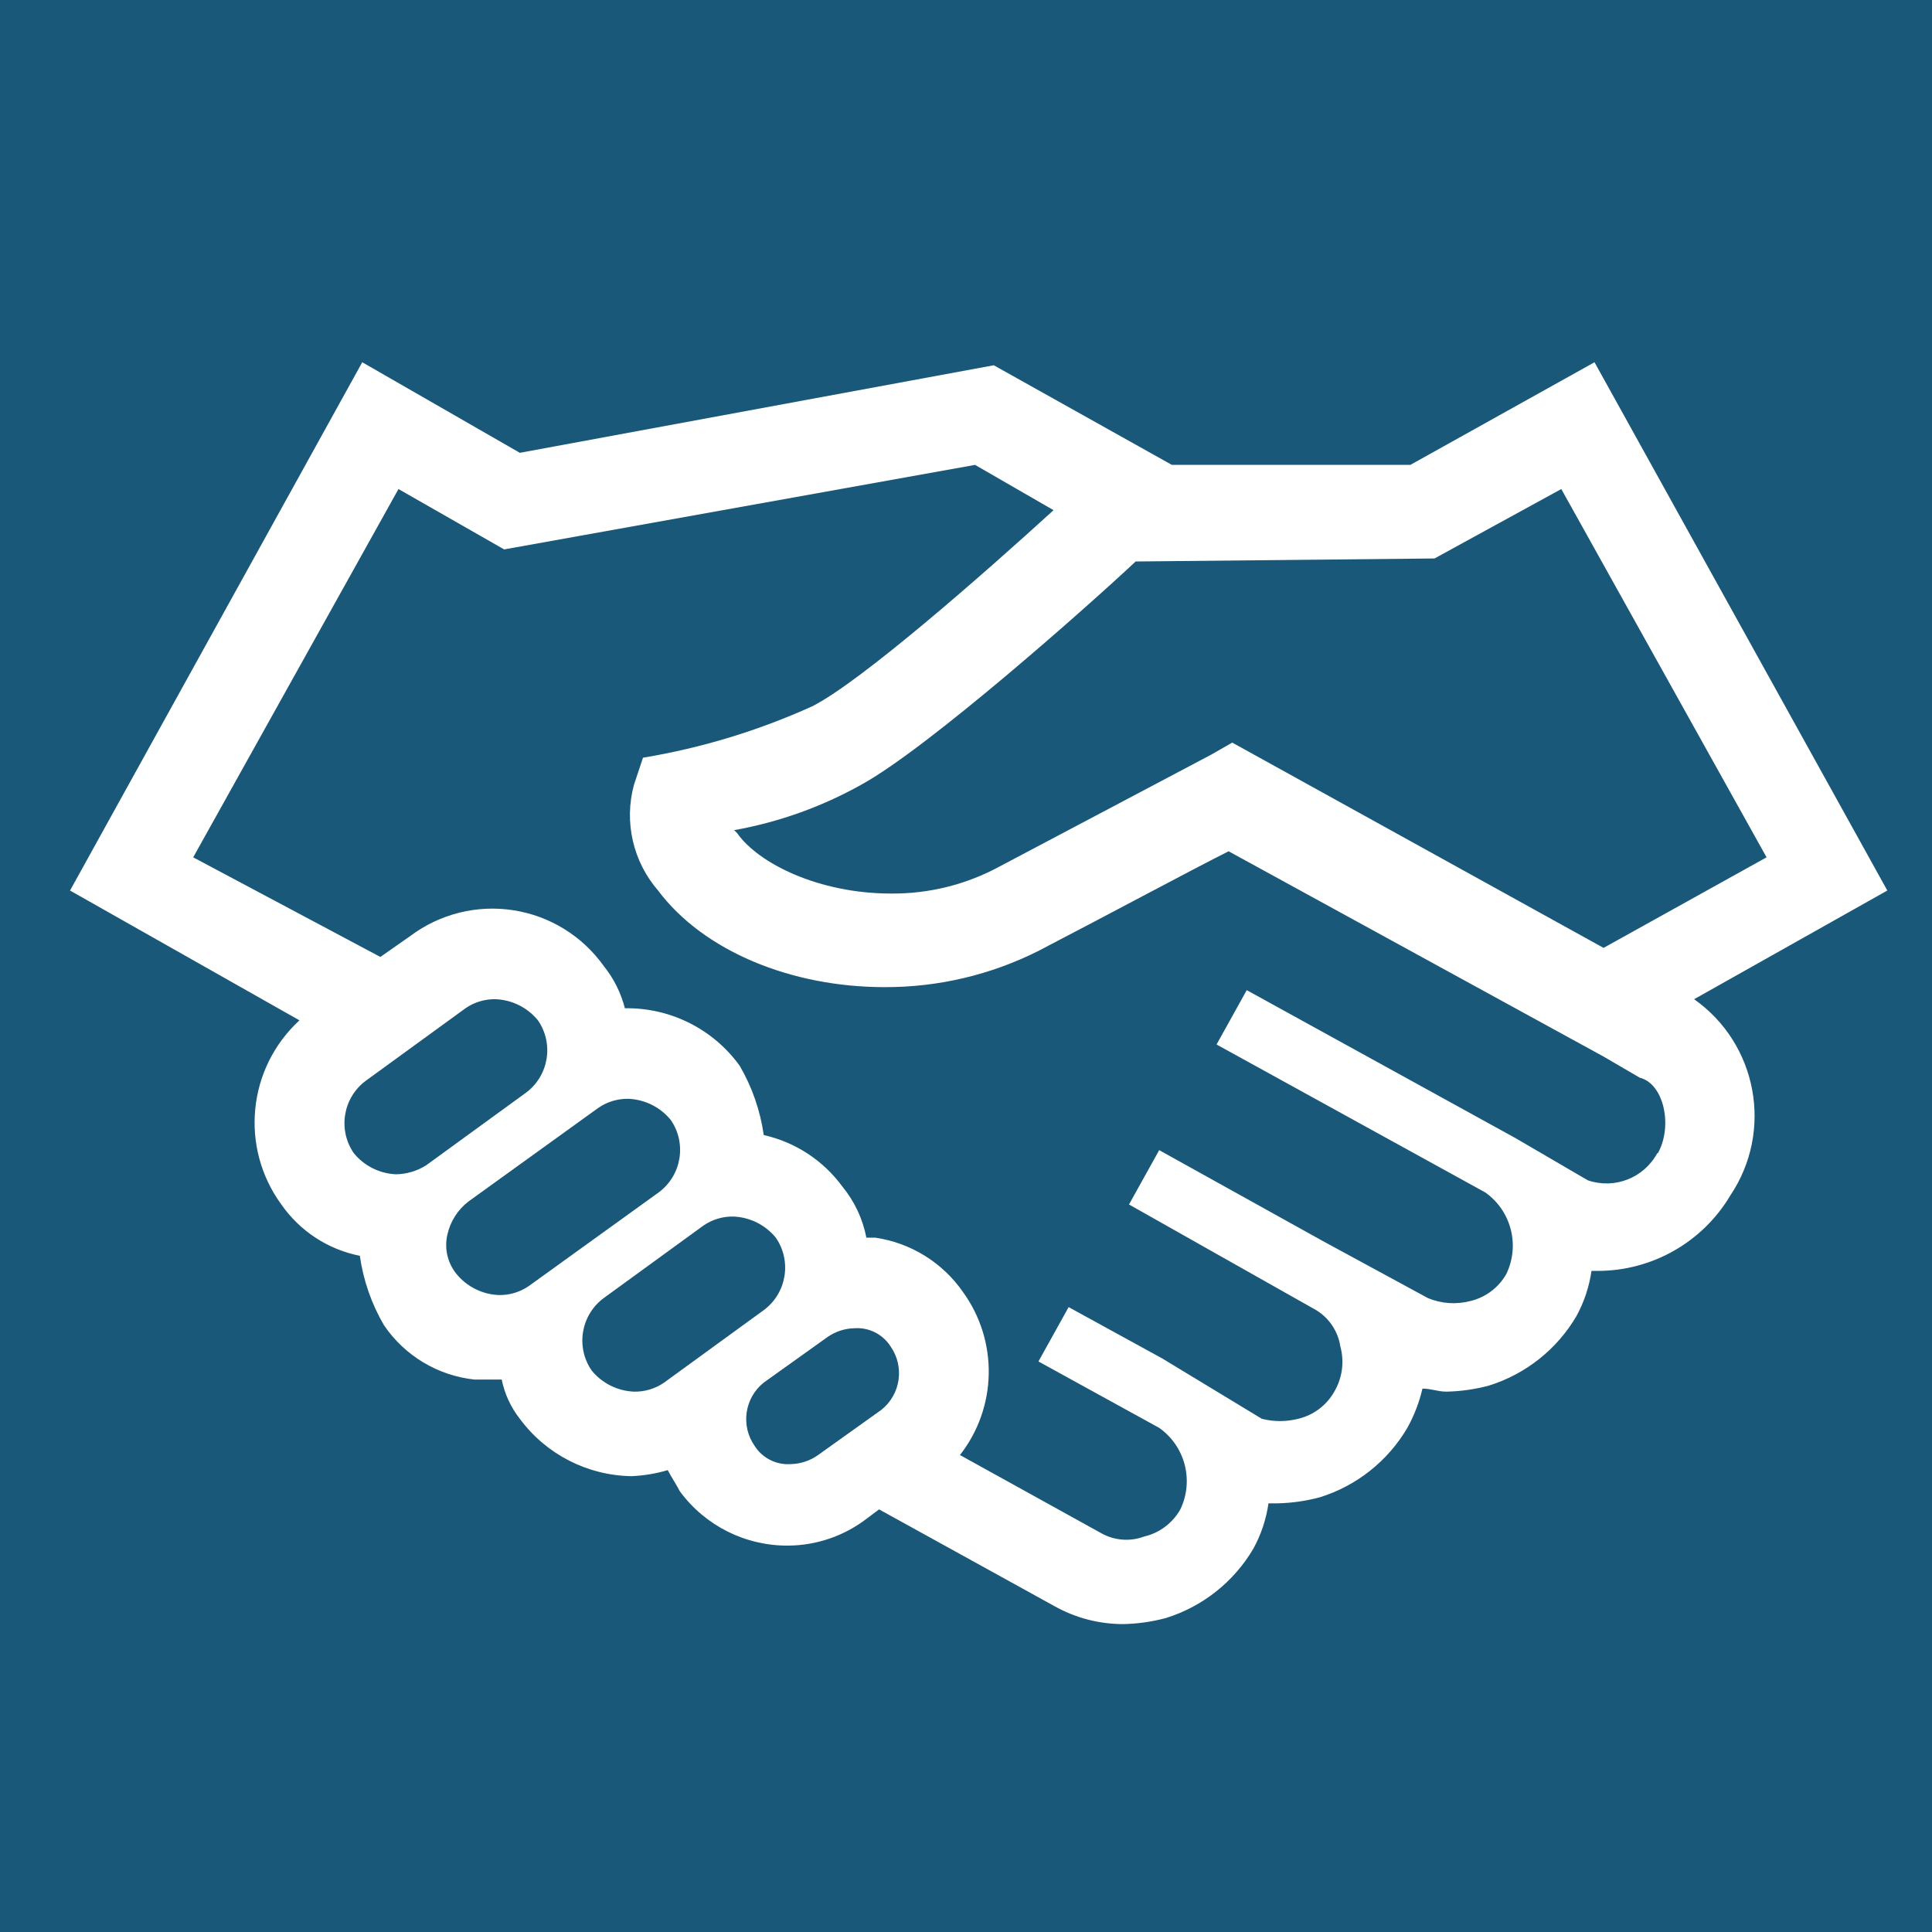
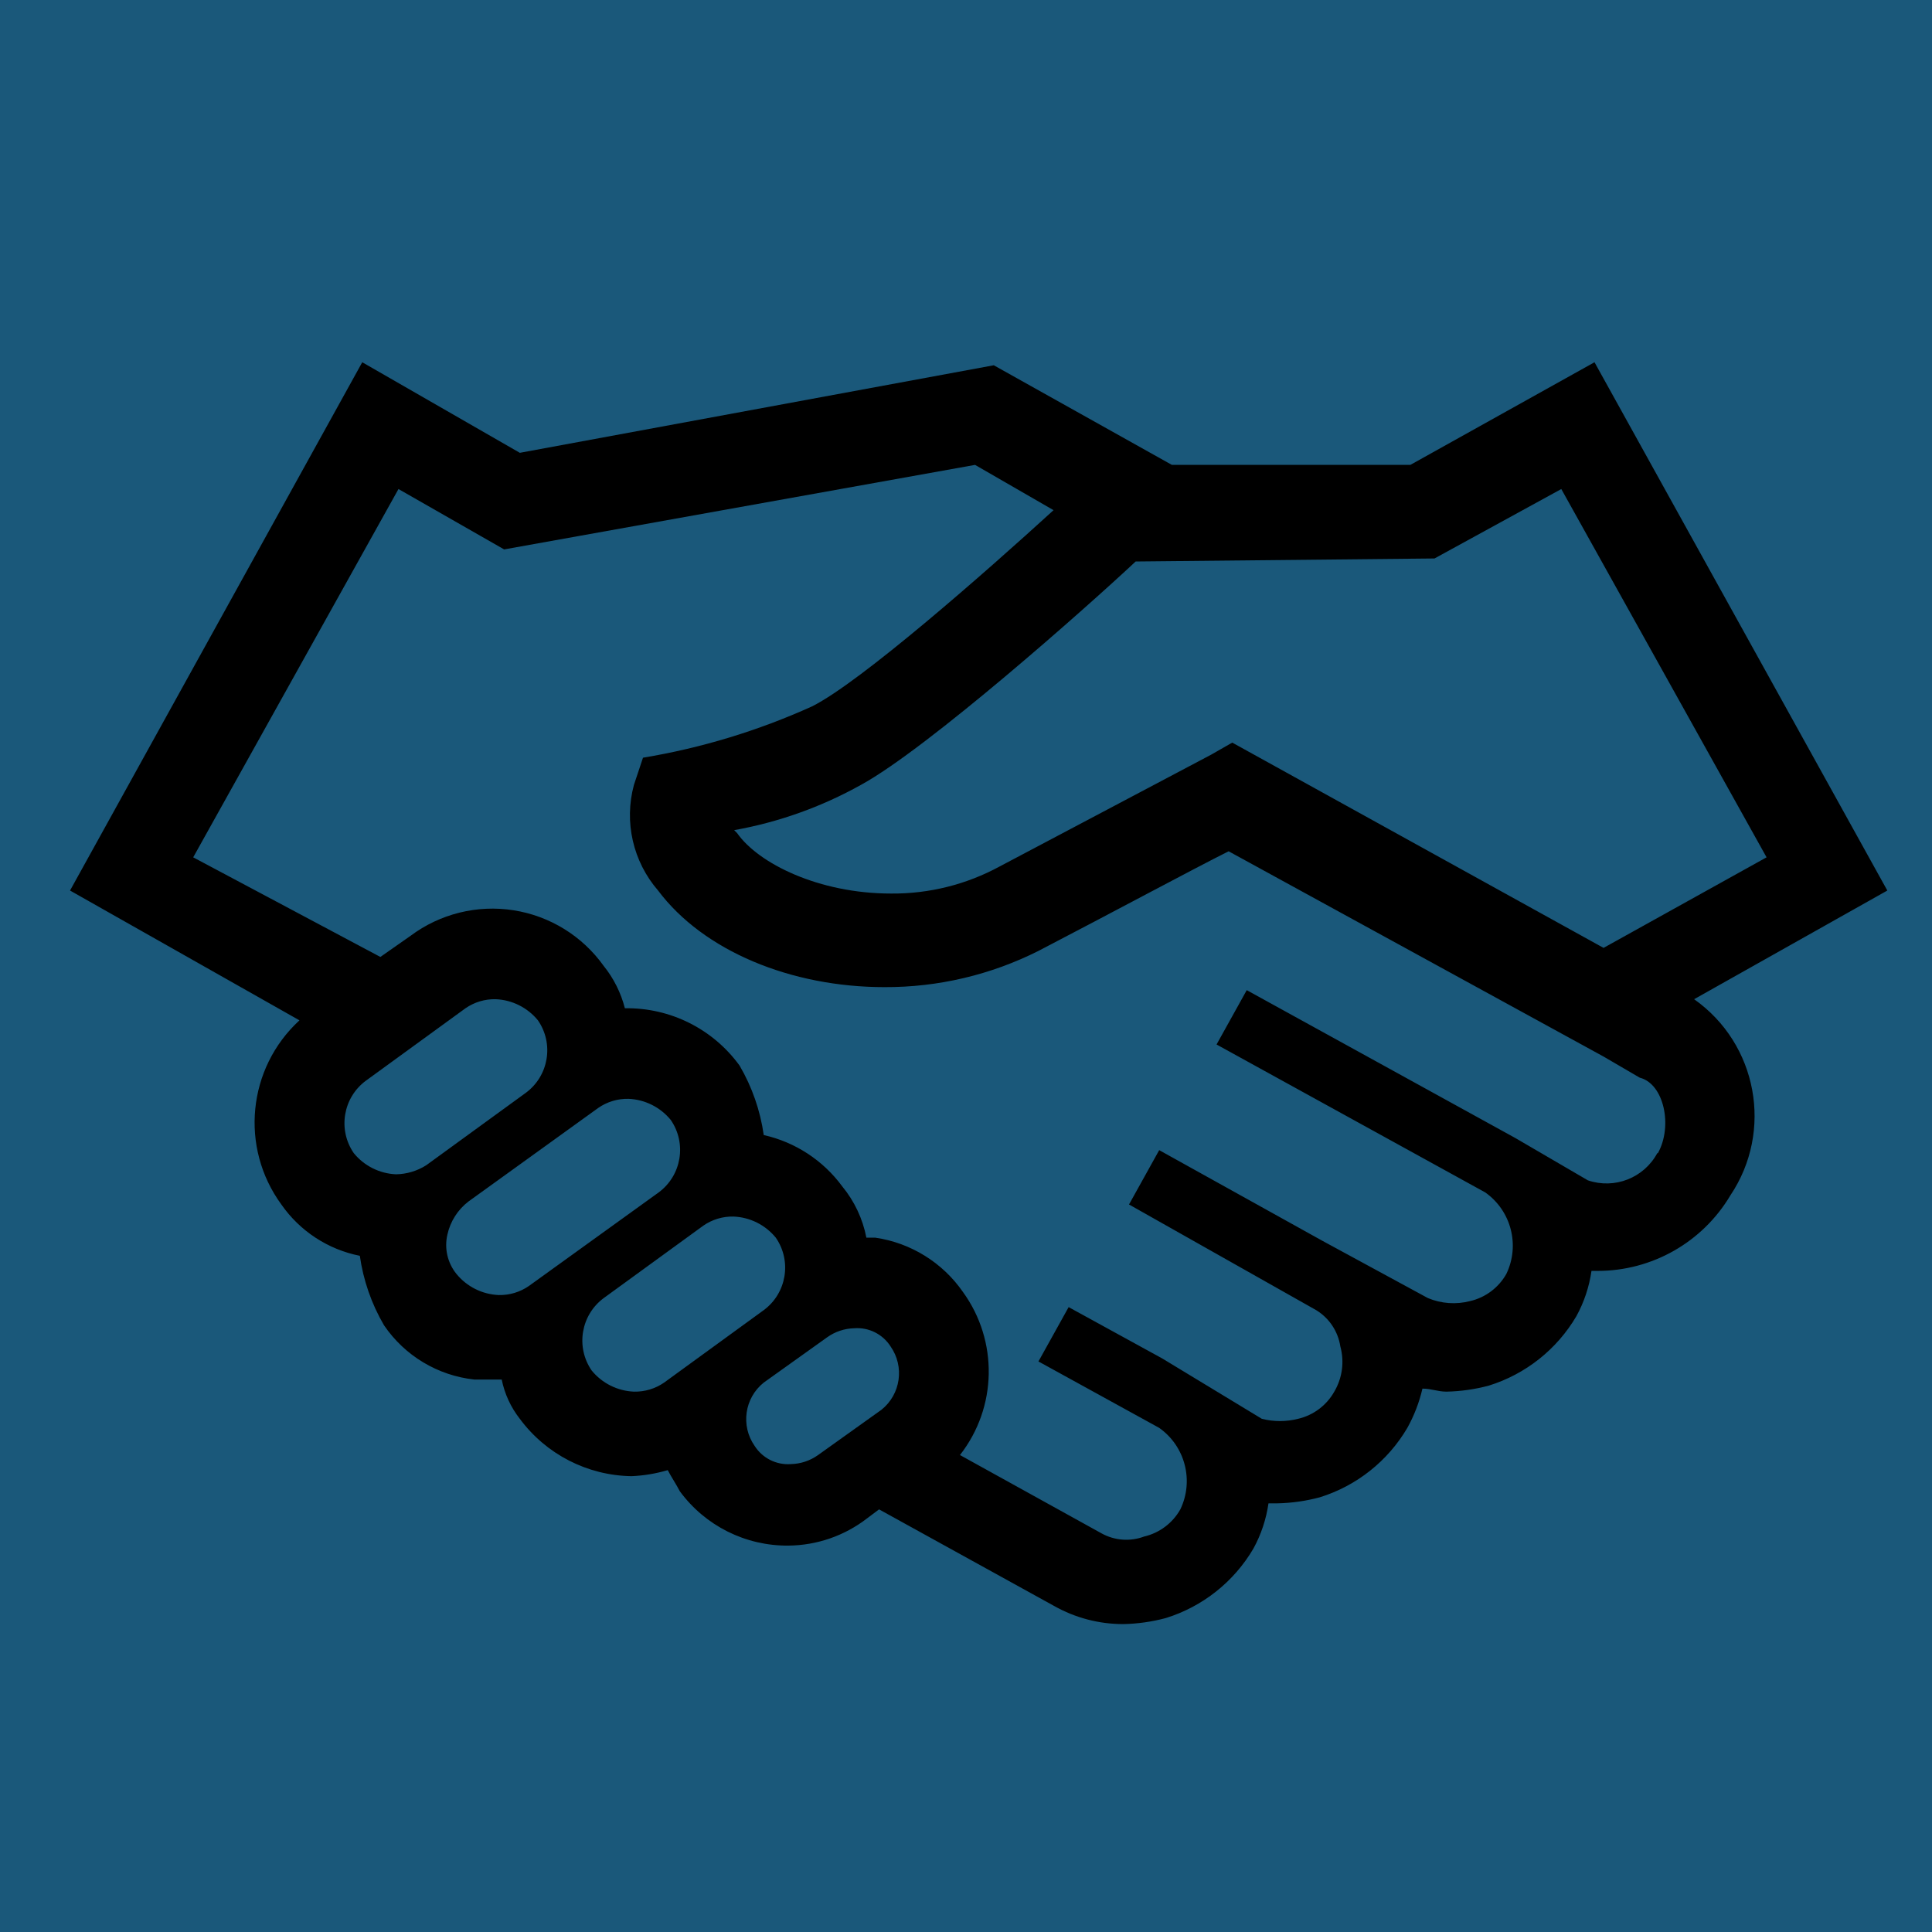
- <svg xmlns="http://www.w3.org/2000/svg" width="24" height="24" viewBox="0 0 64 64" fill="#ffffff">
+ <svg xmlns="http://www.w3.org/2000/svg" width="24" height="24" viewBox="0 0 64 64">
  <defs>
    <style>.cls-1{fill:#1A587A;}</style>
  </defs>
  <g id="Asset">
    <rect class="cls-1" width="64" height="64" />
  </g>
  <g id="Icons">
    <path d="M56.12,33.1l6.4-3.6L52.82,12l-6.1,3.4h-7.9l-5.9-3.3L17.22,15,12,12,2.32,29.5l7.6,4.3a4.6,4.6,0,0,0-.6,6.1,4.15,4.15,0,0,0,2.6,1.7,6.31,6.31,0,0,0,.8,2.3,4.16,4.16,0,0,0,3,1.8h.9a3.1,3.1,0,0,0,.6,1.3,4.69,4.69,0,0,0,3.7,1.9,5,5,0,0,0,1.2-.2c.1.2.3.5.4.7a4.41,4.41,0,0,0,3.6,1.8,4.32,4.32,0,0,0,2.6-.9l.4-.3,5.8,3.2h0a4.65,4.65,0,0,0,2.3.6,5.9,5.9,0,0,0,1.4-.2,5.13,5.13,0,0,0,2.9-2.3,4.42,4.42,0,0,0,.5-1.5h.3a5.9,5.9,0,0,0,1.4-.2,5.13,5.13,0,0,0,2.9-2.3,5,5,0,0,0,.5-1.3c.3,0,.5.1.8.1a5.9,5.9,0,0,0,1.4-.2,5.13,5.13,0,0,0,2.9-2.3,4.42,4.42,0,0,0,.5-1.5h.2a5.11,5.11,0,0,0,4.4-2.5A4.73,4.73,0,0,0,56.12,33.1Zm-8.6-14.6,4.2-2.3,6.8,12.2-5.4,3-12.3-6.8-.7.4-7,3.7a7.4,7.4,0,0,1-3.6.9c-2.4,0-4.4-1-5.1-2l-.1-.1a13.49,13.49,0,0,0,4.2-1.5c2.2-1.2,7.5-5.9,9.1-7.4ZM13.12,38.9h0a1.91,1.91,0,0,1-1.4-.7,1.75,1.75,0,0,1,.4-2.4l3.3-2.4a1.69,1.69,0,0,1,1-.3,1.91,1.91,0,0,1,1.4.7,1.75,1.75,0,0,1-.4,2.4l-3.3,2.4A1.93,1.93,0,0,1,13.12,38.9Zm4.4,3.7a1.69,1.69,0,0,1-1,.3,1.91,1.91,0,0,1-1.4-.7,1.52,1.52,0,0,1-.3-1.3,1.9,1.9,0,0,1,.7-1.1l4.3-3.1a1.69,1.69,0,0,1,1-.3,1.91,1.91,0,0,1,1.4.7,1.75,1.75,0,0,1-.4,2.4ZM22,45.8a1.69,1.69,0,0,1-1,.3h0a1.91,1.91,0,0,1-1.4-.7A1.75,1.75,0,0,1,20,43l3.3-2.4a1.69,1.69,0,0,1,1-.3,1.91,1.91,0,0,1,1.4.7,1.75,1.75,0,0,1-.4,2.4Zm5.1,2.4a1.61,1.61,0,0,1-.9.3,1.31,1.31,0,0,1-1.2-.6,1.55,1.55,0,0,1,.3-2.1l2.1-1.5a1.61,1.61,0,0,1,.9-.3,1.31,1.31,0,0,1,1.2.6,1.55,1.55,0,0,1-.3,2.1Zm27.8-10a1.91,1.91,0,0,1-2.3.9h0l-2.4-1.4h0l-8.9-4.9-1,1.8,8.9,4.9h0a2.16,2.16,0,0,1,.7,2.7,1.86,1.86,0,0,1-1.2.9,2.2,2.2,0,0,1-1.4-.1h0l-3.5-1.9h0l-5.4-3-1,1.8,6.2,3.5h0a1.71,1.71,0,0,1,.8,1.2,1.94,1.94,0,0,1-.2,1.5A1.86,1.86,0,0,1,43,47a2.44,2.44,0,0,1-1.2,0h0l-3.3-2h0l-3.1-1.7-1,1.8,4,2.2h0a2.16,2.16,0,0,1,.7,2.7,1.86,1.86,0,0,1-1.2.9,1.69,1.69,0,0,1-1.4-.1h0l-4.7-2.6h0a4.49,4.49,0,0,0,.1-5.4A4.29,4.29,0,0,0,29,41h-.3a3.81,3.81,0,0,0-.8-1.7,4.43,4.43,0,0,0-2.6-1.7,6.31,6.31,0,0,0-.8-2.3,4.6,4.6,0,0,0-3.8-1.9A3.69,3.69,0,0,0,20,32a4.53,4.53,0,0,0-6.4-1l-1,.7-6.2-3.3,6.8-12.2,3.5,2,15.6-2.8,2.6,1.5c-2.3,2.1-6.4,5.7-8,6.5a22.55,22.55,0,0,1-5.6,1.7L21,26a3.82,3.82,0,0,0,.8,3.5c1.5,2,4.4,3.2,7.5,3.2a11.25,11.25,0,0,0,5.1-1.2c2.5-1.3,5.1-2.7,6.3-3.3L53.12,35h0l1.2.7h0C55.12,35.9,55.42,37.3,54.92,38.2Z" />
  </g>
</svg>
